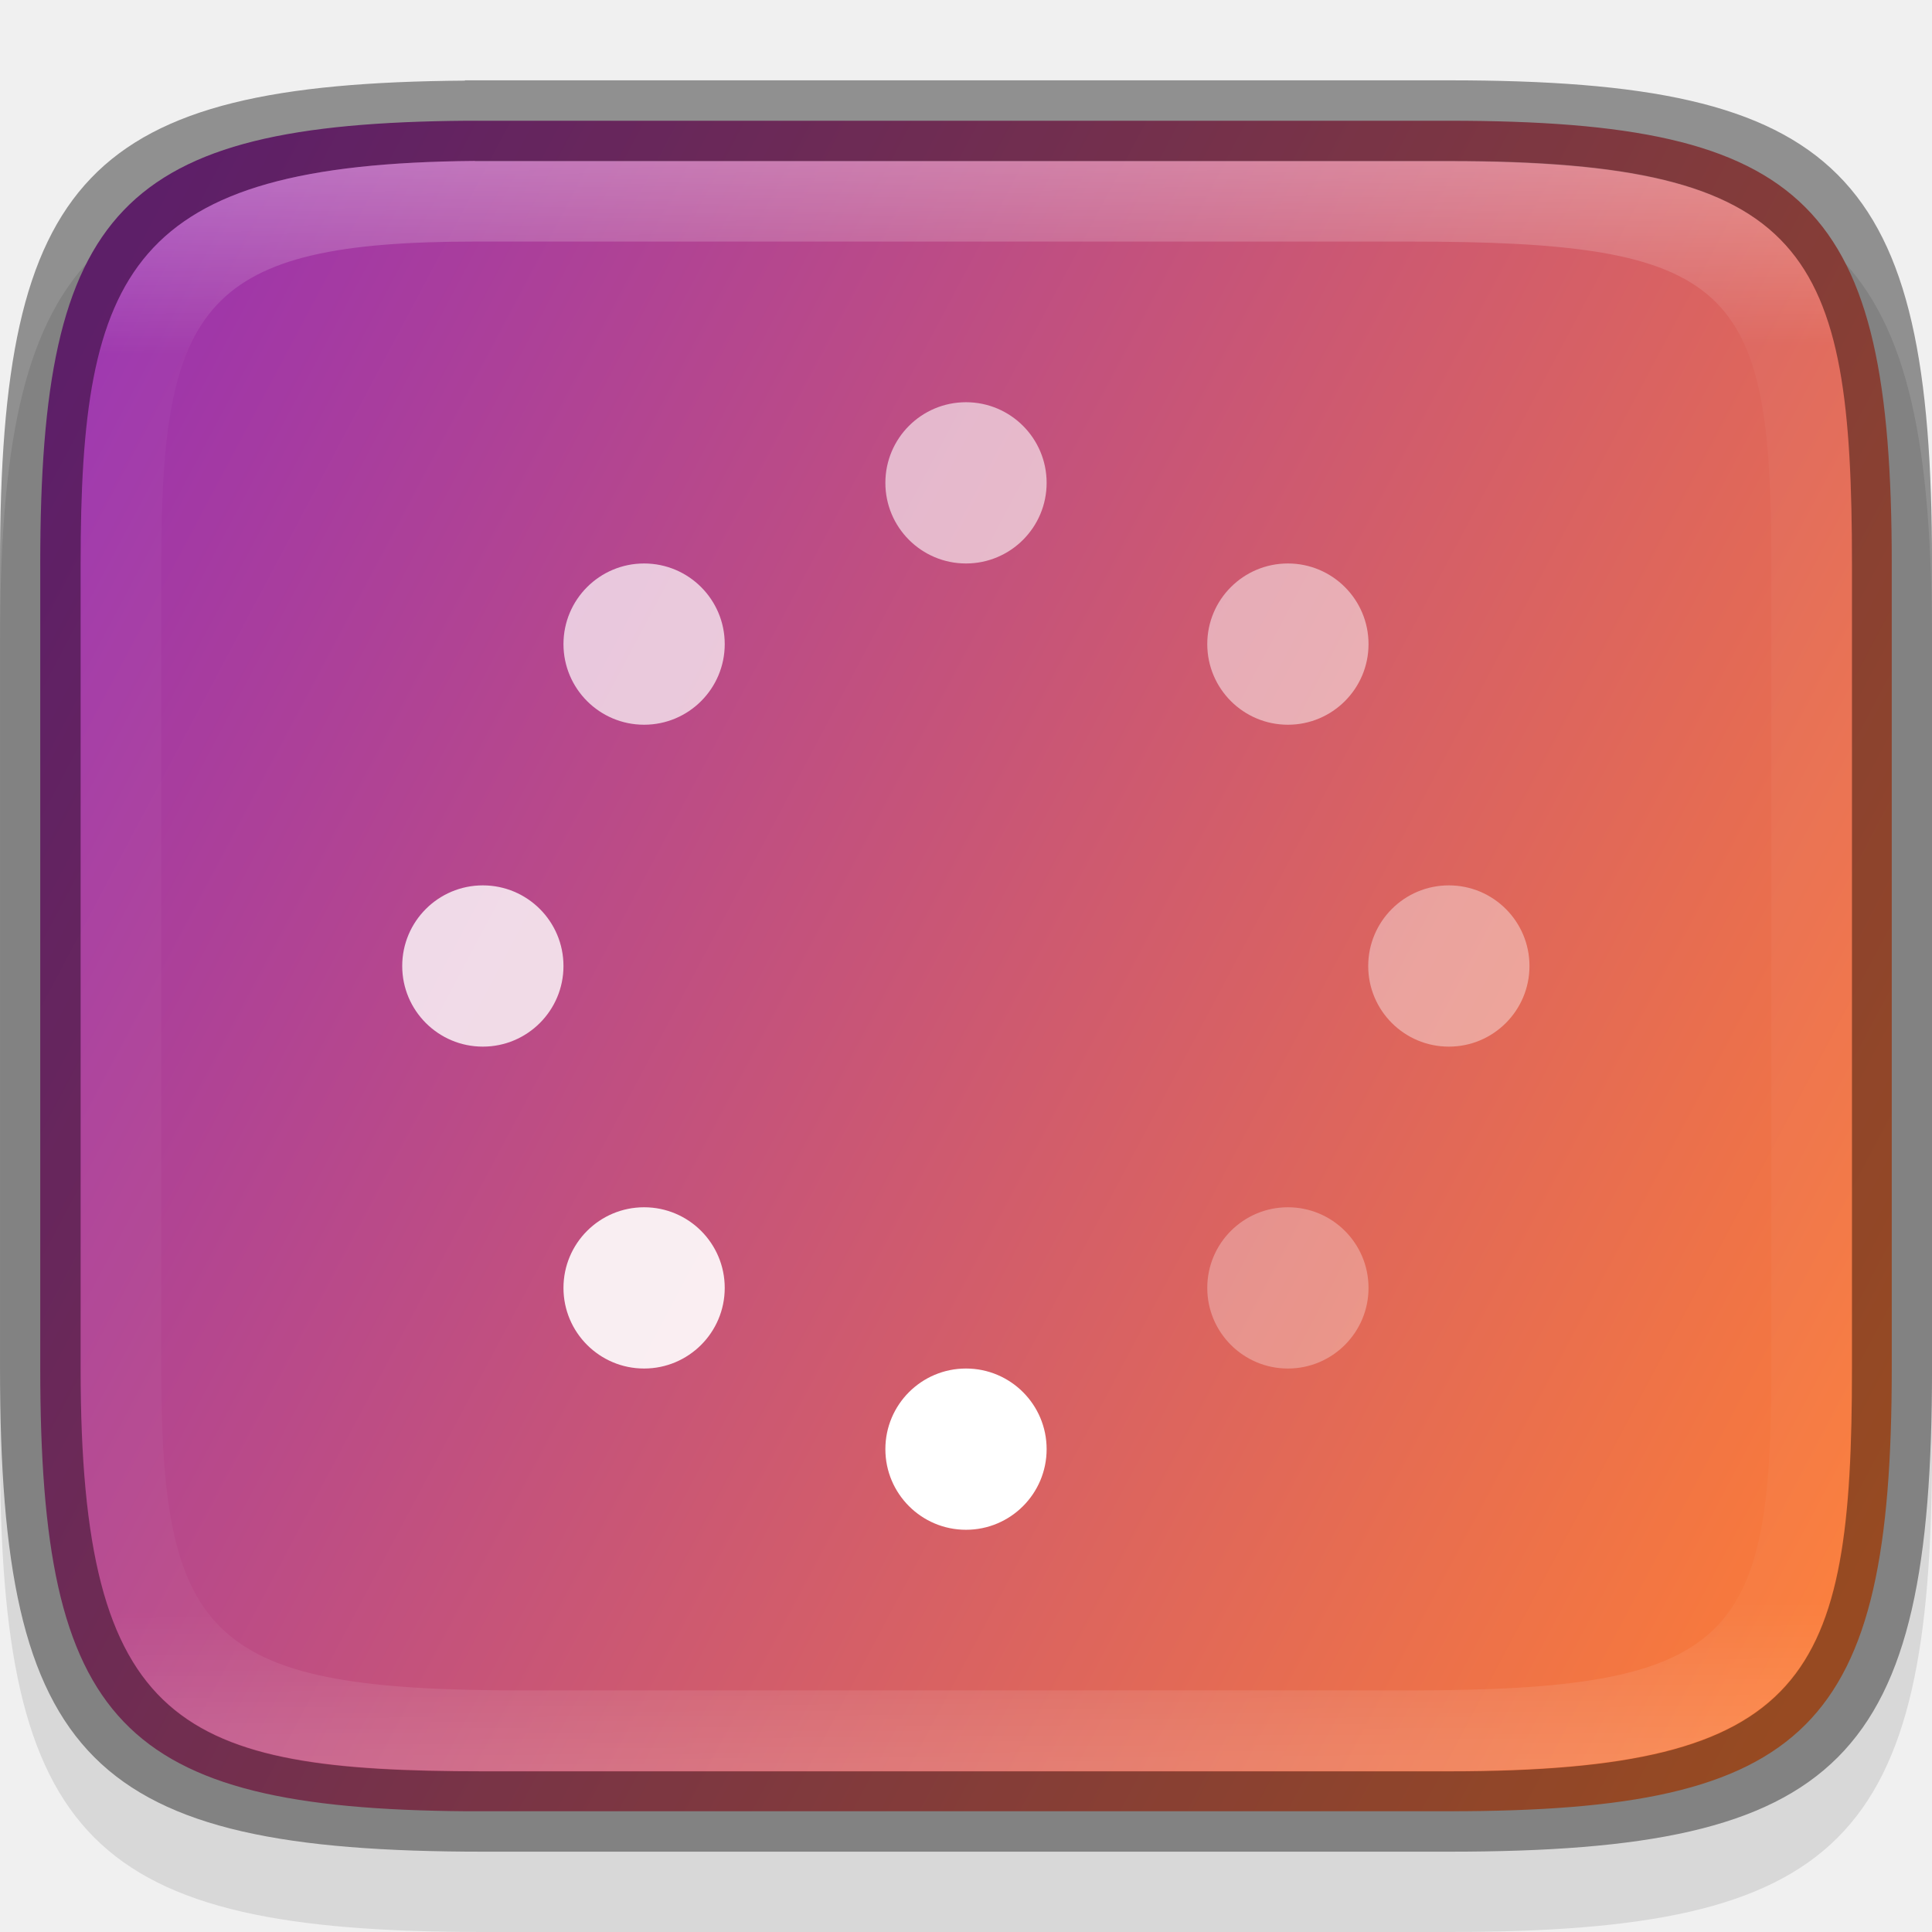
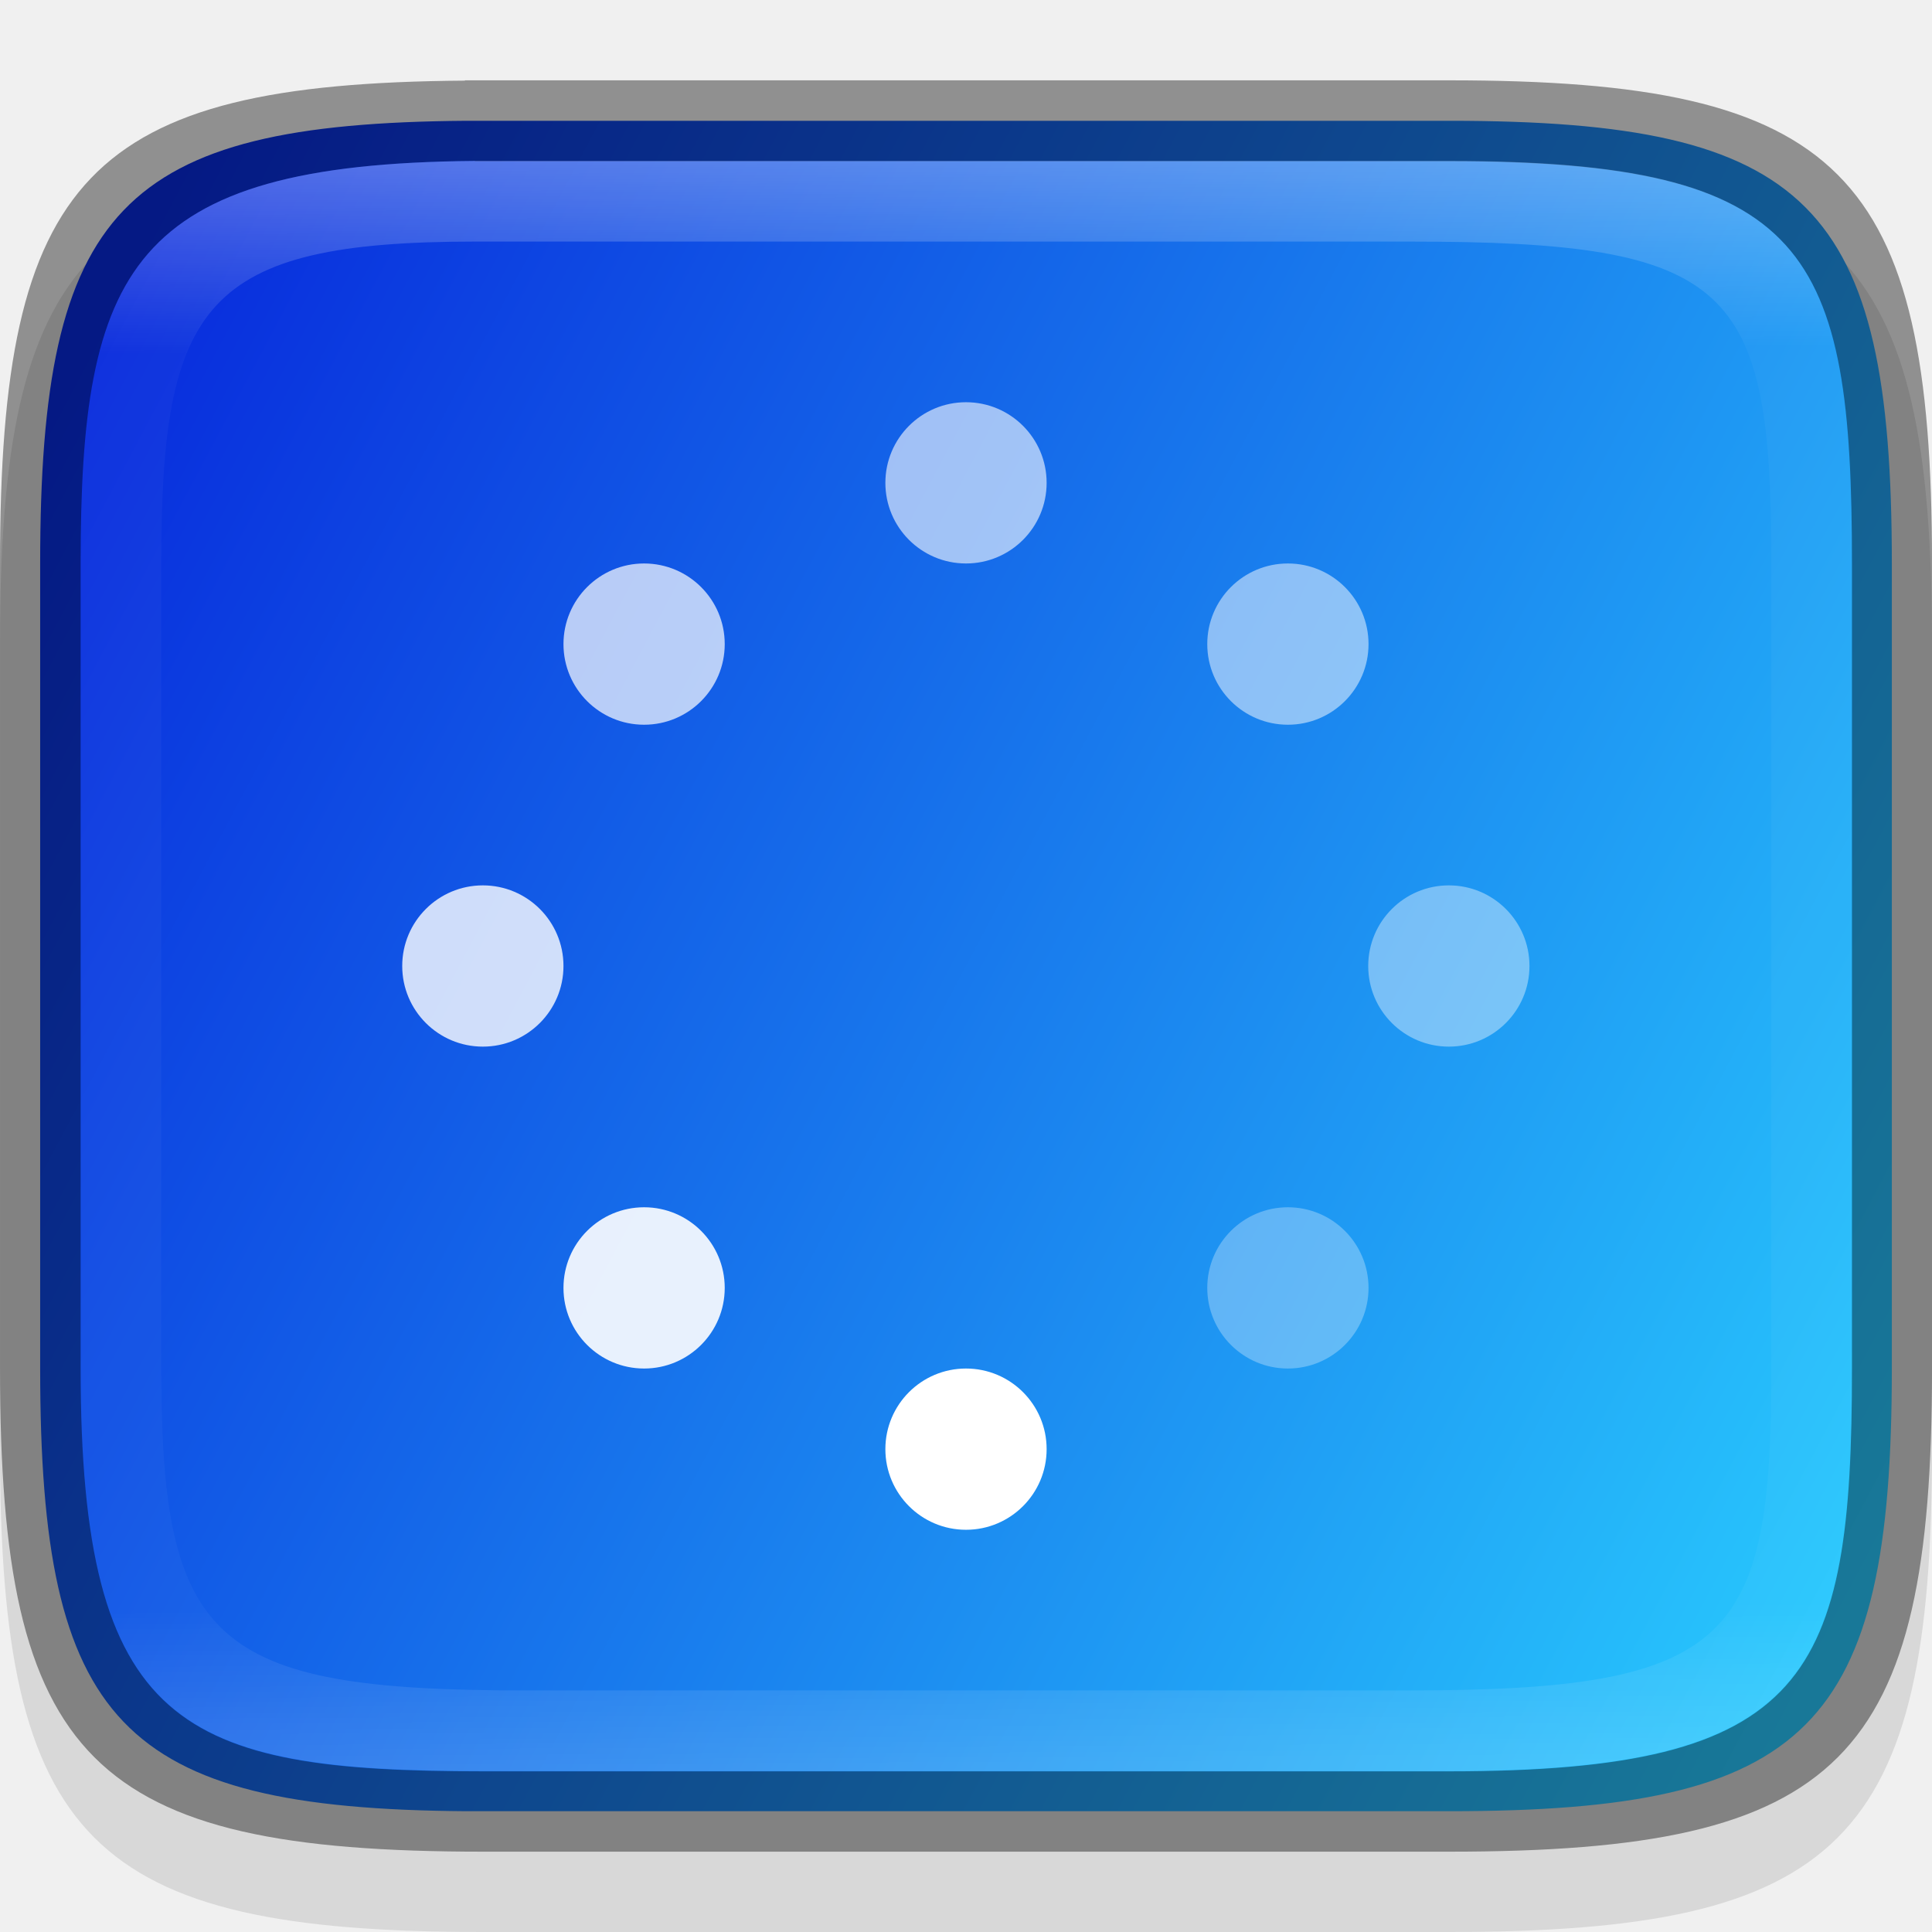
<svg xmlns="http://www.w3.org/2000/svg" xmlns:xlink="http://www.w3.org/1999/xlink" width="24" height="24" viewBox="0 0 6.35 6.35" version="1.1" id="svg5013">
  <defs id="defs5010">
    <linearGradient xlink:href="#linearGradient1871" id="linearGradient1873" x1="10.573" y1="1.222" x2="10.806" y2="46.701" gradientUnits="userSpaceOnUse" gradientTransform="matrix(0.1202652,0,0,0.1161585,0.2886364,0.3871951)" />
    <linearGradient id="linearGradient1871">
      <stop style="stop-color:#ffffff;stop-opacity:1;" offset="0" id="stop1867" />
      <stop style="stop-color:#ffffff;stop-opacity:0.1" offset="0.12" id="stop2515" />
      <stop style="stop-color:#ffffff;stop-opacity:0.102" offset="0.9" id="stop2581" />
      <stop style="stop-color:#ffffff;stop-opacity:0.502" offset="1" id="stop1869" />
    </linearGradient>
-     <linearGradient xlink:href="#linearGradient2290" id="linearGradient2292" x1="8.618" y1="6.489" x2="-0.151" y2="1.977" gradientUnits="userSpaceOnUse" gradientTransform="matrix(2.736899,0,0,2.659667,0.4137933,0.740741)" />
-     <linearGradient id="linearGradient2290">
-       <stop style="stop-color:#fb7c38;stop-opacity:1" offset="0" id="stop2286" />
-       <stop style="stop-color:#9b33ae;stop-opacity:1" offset="1" id="stop2288" />
+     <linearGradient xlink:href="#linearGradient3598" id="linearGradient2292-3" x1="8.618" y1="6.489" x2="-0.151" y2="1.977" gradientUnits="userSpaceOnUse" gradientTransform="matrix(0.7241379,0,0,0.7037037,0.1094828,0.1960481)" />
+     <linearGradient id="linearGradient3598">
+       <stop style="stop-color:#28c8fd;stop-opacity:1" offset="0" id="stop3594" />
+       <stop style="stop-color:#0829dc;stop-opacity:1" offset="1" id="stop3596" />
    </linearGradient>
  </defs>
  <path d="M 1.528,0.529 C 0.288,0.538 1.6249999e-8,0.847 1.6249999e-8,2.117 V 4.763 C 1.6249999e-8,6.052 0.298,6.35 1.587,6.35 h 3.175 C 6.052,6.35 6.35,6.052 6.35,4.763 V 2.117 C 6.35,0.827 6.052,0.529 4.763,0.529 h -3.175 c -0.02,0 -0.04,-1.48e-4 -0.06,0 z" style="opacity:0.1;fill:#000000;stroke-width:0.265;stroke-linecap:round;stroke-linejoin:round" id="path9125" />
-   <path id="rect7669" style="fill:#808080;stroke-width:0.265;stroke-linecap:round;stroke-linejoin:round" d="M 1.797,0.661 C 0.661,0.67 0.397,0.953 0.397,2.117 v 2.117 c 0,1.164 0.264,1.447 1.4,1.455 h 0.055 2.646 c 1.182,0 1.455,-0.273 1.455,-1.455 V 2.117 c 0,-1.182 -0.273,-1.455 -1.455,-1.455 H 1.852 c -0.018,0 -0.037,-1.3565e-4 -0.055,0 z" />
-   <path id="rect6397" style="fill:url(#linearGradient2292);fill-opacity:1;stroke-width:0.689;stroke-linejoin:round" d="m 5.793,1.5 c -4.294,0.032 -5.293,1.101 -5.293,5.5 V 17 c 0,4.399 0.999,5.468 5.293,5.5 H 6 18 c 4.469,0 5.5,-1.031 5.5,-5.5 V 7 c 0,-4.469 -1.031,-5.5 -5.5,-5.5 H 6 c -0.07,0 -0.139,-5.129e-4 -0.207,0 z" transform="scale(0.2645833)" />
+   <path id="rect6397-6" style="fill:url(#linearGradient2292-3);fill-opacity:1;stroke-width:0.182;stroke-linejoin:round" d="M 1.533,0.397 C 0.397,0.405 0.132,0.688 0.132,1.852 v 2.646 c 0,1.164 0.264,1.447 1.4,1.455 H 1.587 4.763 c 1.182,0 1.455,-0.273 1.455,-1.455 V 1.852 C 6.218,0.67 5.945,0.397 4.763,0.397 H 1.587 c -0.018,0 -0.037,-1.357e-4 -0.055,0 z" />
  <circle cx="3.175" cy="1.587" r="0.265" opacity="0.6" style="fill:#ffffff;stroke-width:0.028;paint-order:stroke fill markers" id="circle26-3" />
  <circle cx="3.175" cy="4.763" r="0.265" style="fill:#ffffff;stroke-width:0.028;paint-order:stroke fill markers" id="circle28-6" />
  <circle cx="4.762" cy="3.175" r="0.265" opacity="0.4" style="fill:#ffffff;stroke-width:0.028;paint-order:stroke fill markers" id="circle30-7" />
  <circle cx="1.587" cy="3.175" r="0.265" opacity="0.8" style="fill:#ffffff;stroke-width:0.028;paint-order:stroke fill markers" id="circle32-5" />
  <circle cx="4.233" cy="2.117" r="0.265" opacity="0.5" style="fill:#ffffff;stroke-width:0.028;paint-order:stroke fill markers" id="circle34-3" />
  <circle cx="2.117" cy="2.117" r="0.265" opacity="0.7" style="fill:#ffffff;stroke-width:0.028;paint-order:stroke fill markers" id="circle36-5" />
  <circle transform="rotate(-90)" cx="-4.233" cy="2.117" r="0.265" opacity="0.9" style="fill:#ffffff;stroke-width:0.028;paint-order:stroke fill markers" id="circle38-6" />
  <circle cx="4.233" cy="4.233" r="0.265" opacity="0.3" style="fill:#ffffff;stroke-width:0.028;paint-order:stroke fill markers" id="circle40-2" />
  <path id="rect5096" style="opacity:0.4;stroke-width:0.241;stroke-linecap:round;stroke-linejoin:round" d="M 1.528,0.265 C 0.288,0.274 6.4159692e-5,0.582 6.4159692e-5,1.852 v 2.646 c 0,1.29 0.298,1.588 1.588,1.588 h 3.175 c 1.29,0 1.587,-0.298 1.587,-1.588 V 1.852 c 0,-1.29 -0.298,-1.588 -1.587,-1.588 H 1.588 c -0.02,0 -0.04,-1.4798e-4 -0.06,0 z m 0.033,0.265 c 0.018,-1.3565e-4 0.036,0 0.055,0 h 3.148 c 1.182,0 1.323,0.293 1.323,1.323 v 2.646 c 0,1.016 -0.141,1.323 -1.323,1.323 H 1.588 c -0.992,0 -1.323,-0.141 -1.323,-1.323 V 1.852 c 0,-0.961 0.159,-1.314 1.296,-1.323 z" />
  <path id="rect1565" style="fill:url(#linearGradient1873);fill-opacity:1;stroke-width:0.118;opacity:0.3" d="M 1.56,0.529 C 0.424,0.538 0.265,0.891 0.265,1.852 v 2.646 c 0,1.182 0.331,1.323 1.323,1.323 h 3.175 c 1.182,0 1.323,-0.307 1.323,-1.323 V 1.852 c 0,-1.03 -0.141,-1.323 -1.323,-1.323 H 1.615 c -0.018,0 -0.037,-1.356e-4 -0.055,0 z m 0.003,0.265 c 0.016,0 0.033,0 0.05,0 h 3.018 c 1.064,0 1.191,0.143 1.191,1.058 v 2.646 c 0,0.894 -0.127,1.058 -1.191,1.058 h -2.91 c -1.023,0 -1.191,-0.158 -1.191,-1.058 V 1.852 c 0,-0.854 0.141,-1.058 1.034,-1.058 z" />
</svg>
